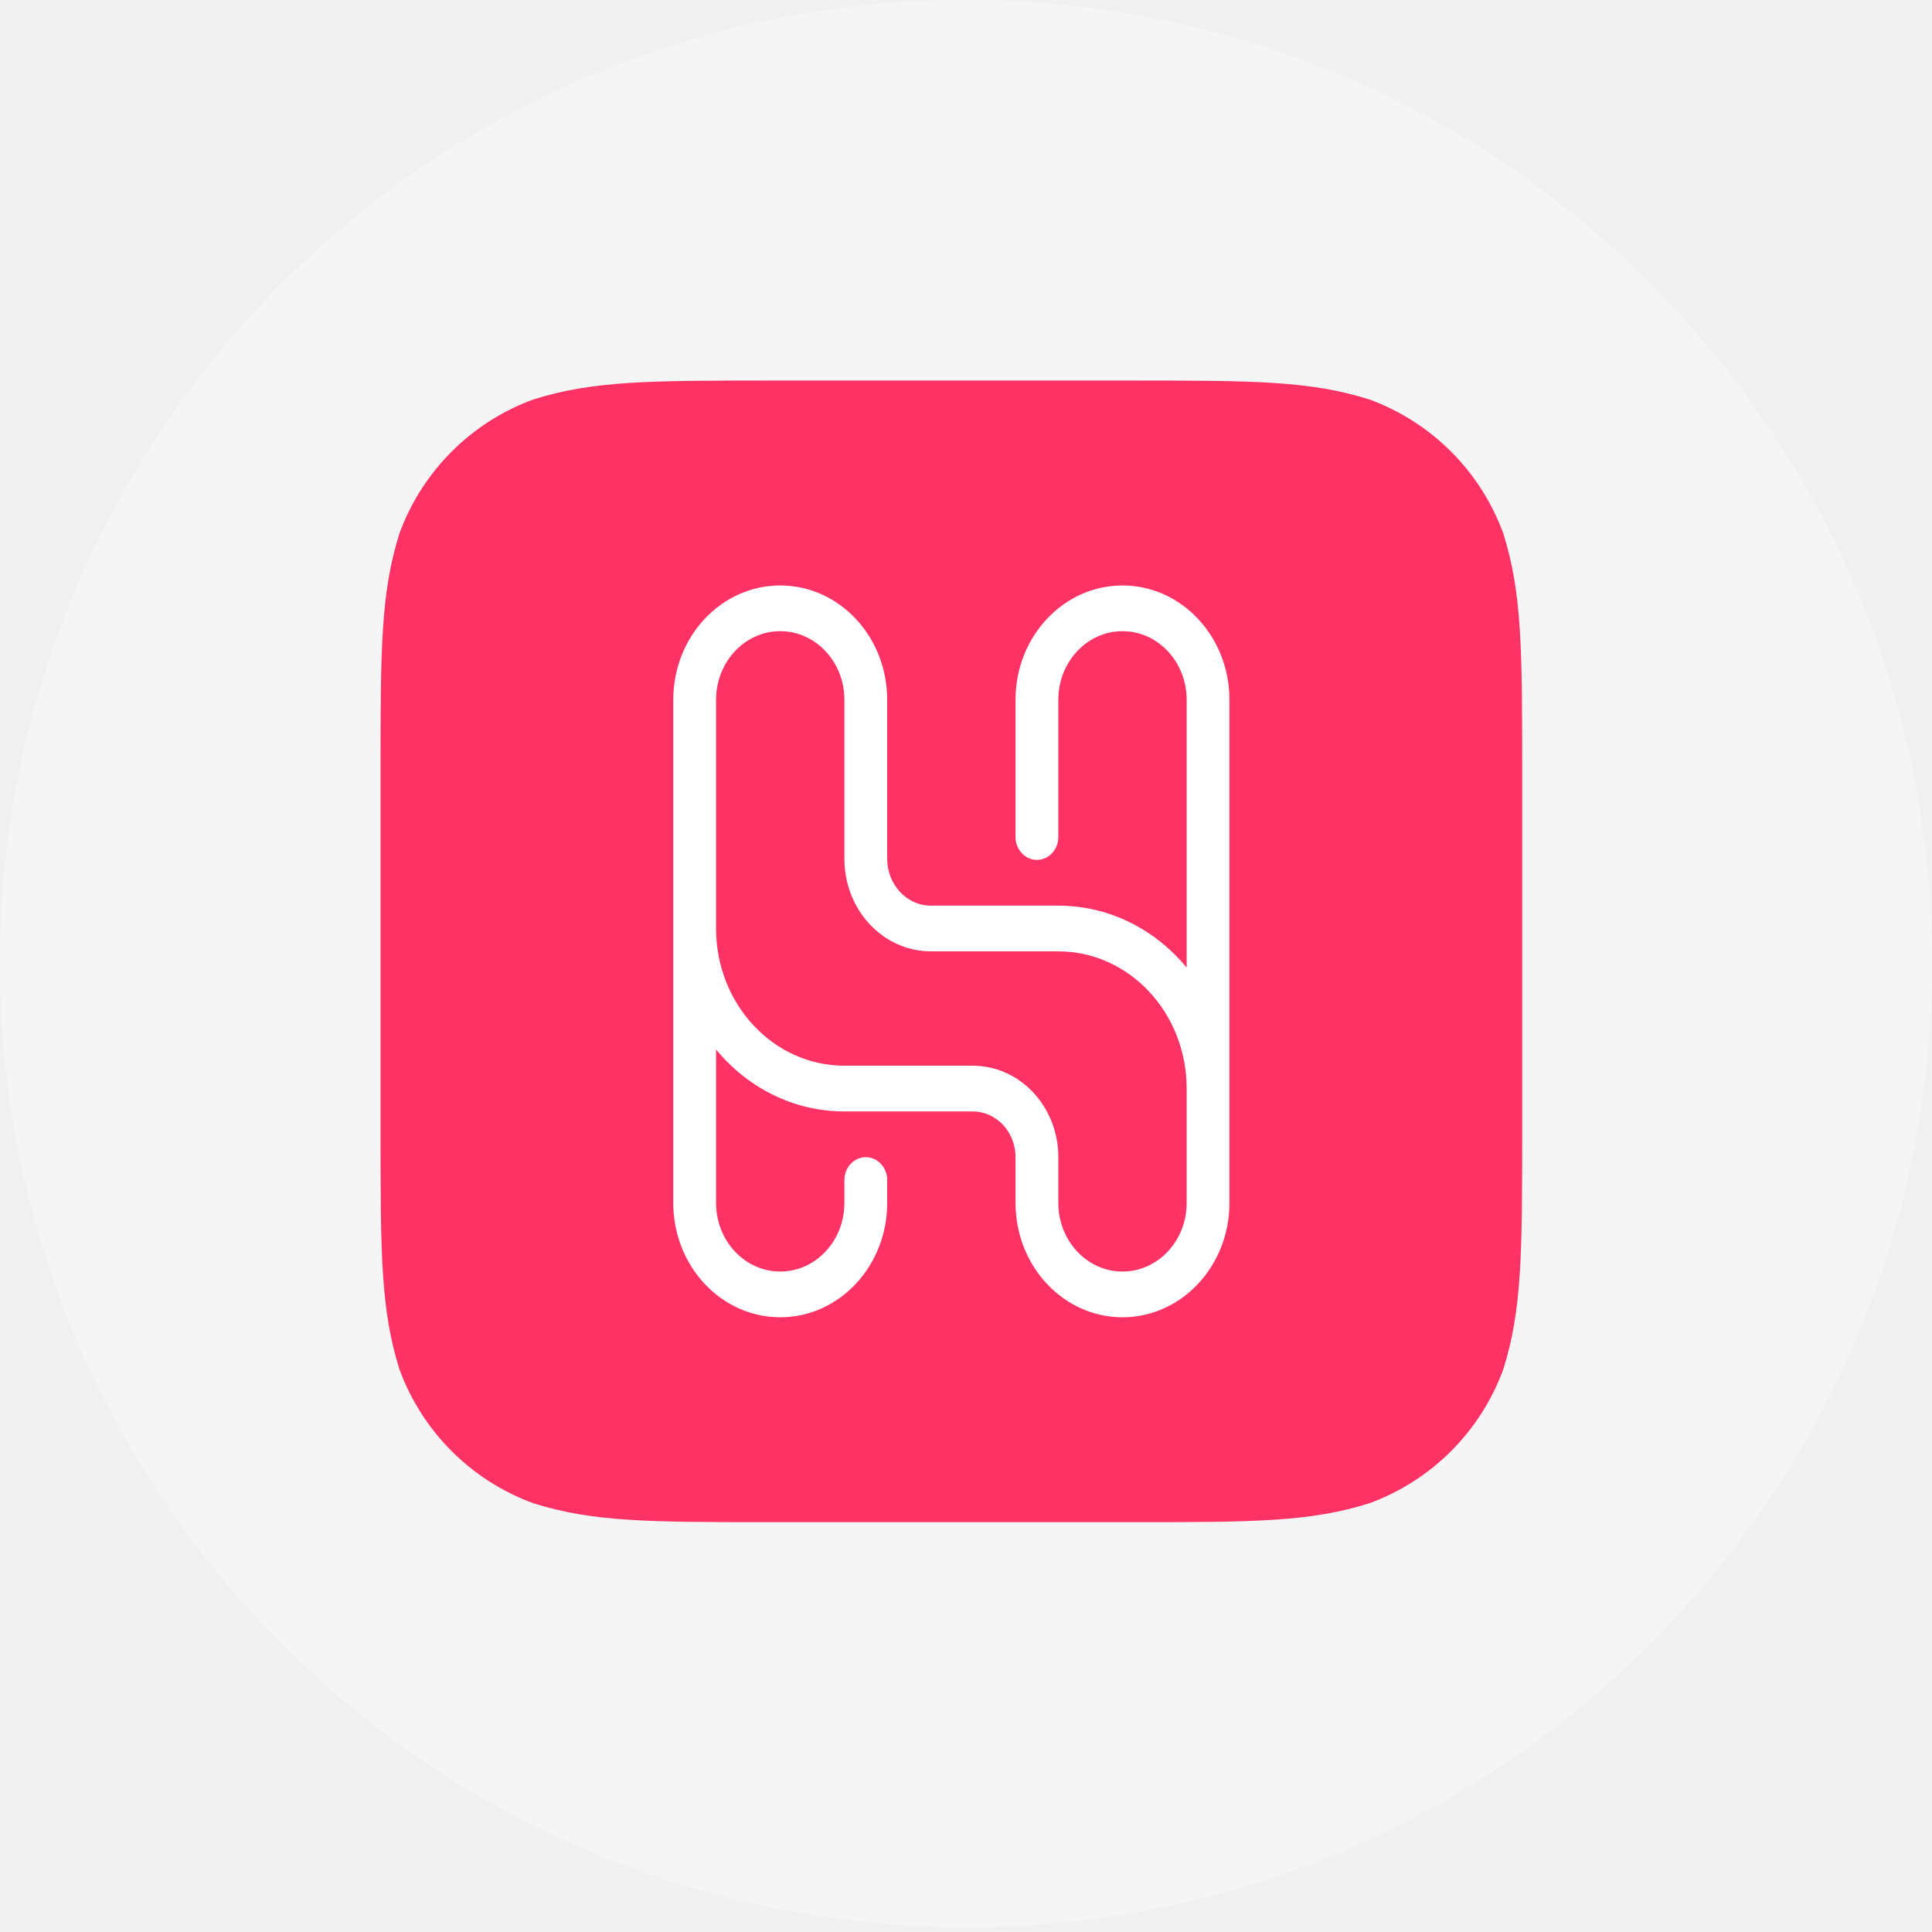
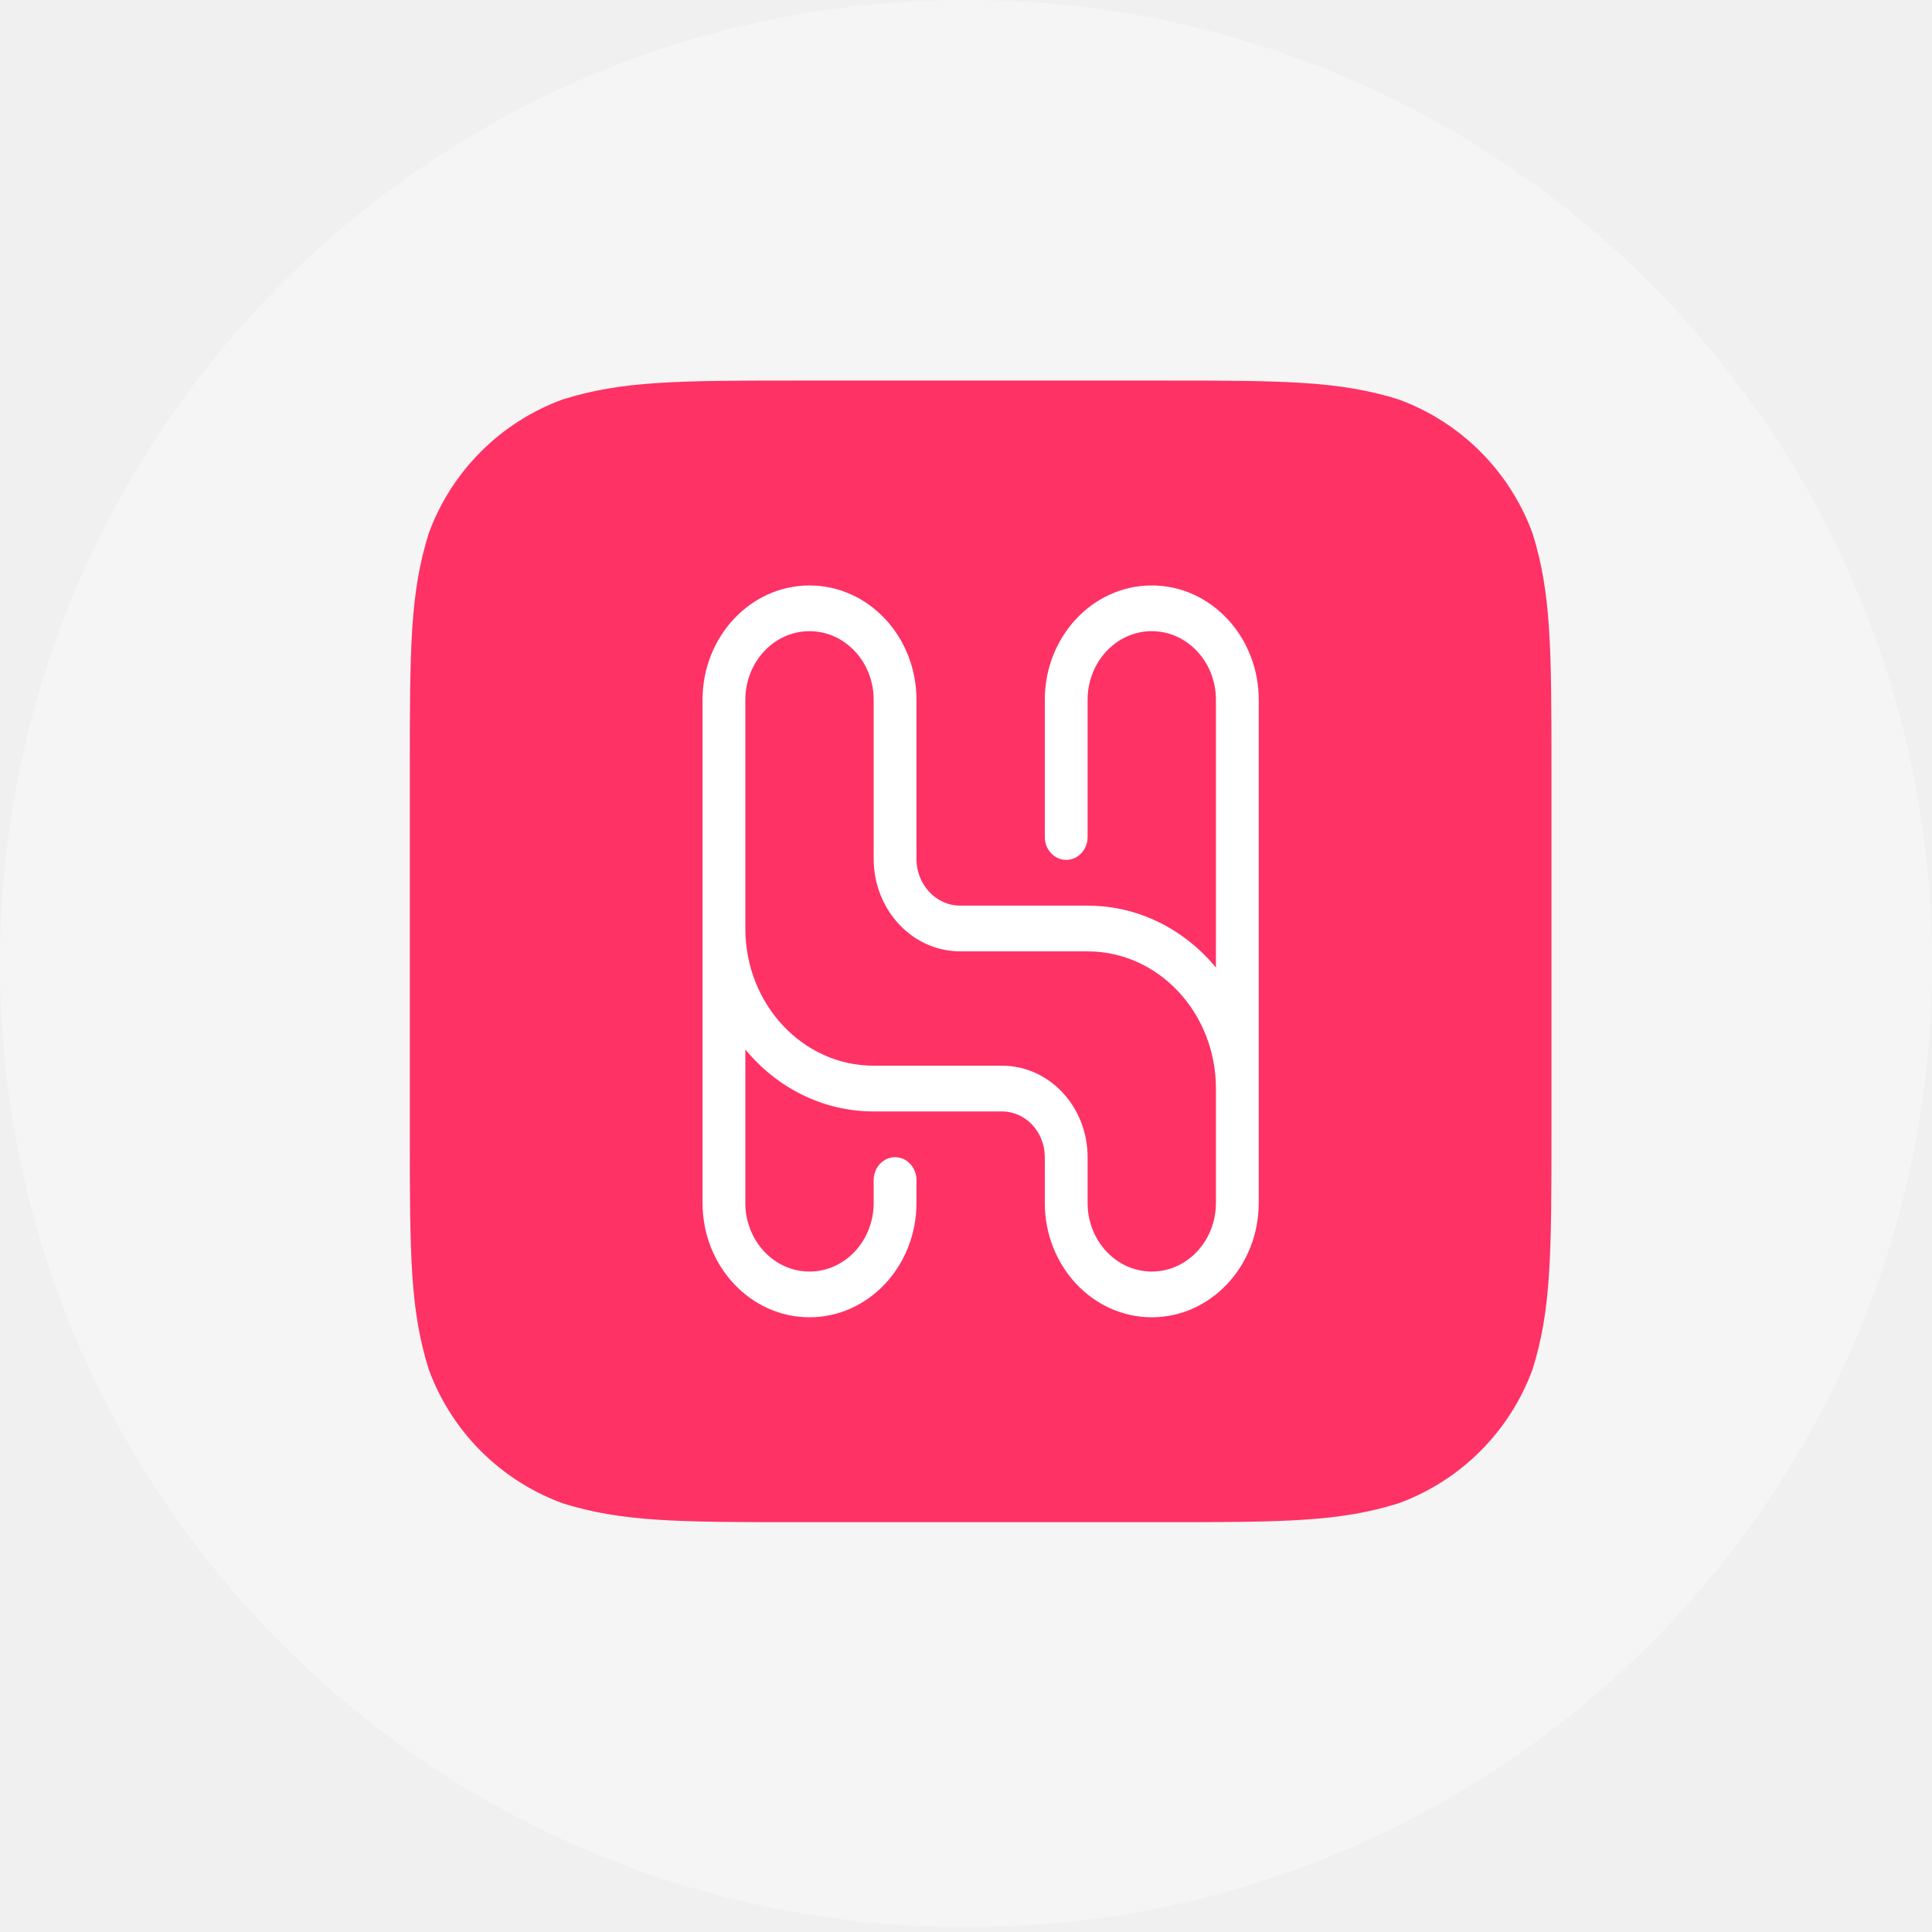
<svg xmlns="http://www.w3.org/2000/svg" width="66" height="66" viewBox="0 0 66 66" fill="none">
  <ellipse cx="33" cy="32.918" rx="33" ry="32.918" fill="#F5F5F5" />
-   <path fill-rule="evenodd" clip-rule="evenodd" d="M38.714 13H26.286C22.132 13 20.245 13.01 18.217 13.647C16.096 14.425 14.425 16.096 13.647 18.217C13.01 20.245 13 22.132 13 26.286V38.714C13 42.868 13.01 44.755 13.647 46.783C14.425 48.904 16.096 50.575 18.217 51.353C20.245 51.99 22.132 52 26.286 52H38.714C42.868 52 44.755 51.99 46.783 51.353C48.904 50.575 50.574 48.904 51.353 46.783C51.99 44.755 52 42.868 52 38.714V26.286C52 22.132 51.99 20.245 51.353 18.217C50.574 16.096 48.904 14.425 46.783 13.647C44.755 13.01 42.868 13 38.714 13Z" fill="#FE3265" />
-   <path fill-rule="evenodd" clip-rule="evenodd" d="M26.654 21.562C25.443 21.562 24.462 22.612 24.462 23.906V31.719C24.462 34.308 26.425 36.406 28.846 36.406H33.231C34.845 36.406 36.154 37.805 36.154 39.531V41.094C36.154 42.388 37.135 43.438 38.346 43.438C39.557 43.438 40.538 42.388 40.538 41.094V37.188C40.538 34.599 38.575 32.5 36.154 32.5H31.803C30.17 32.5 28.846 31.085 28.846 29.339V23.906C28.846 22.612 27.865 21.562 26.654 21.562ZM40.538 33.053C39.467 31.756 37.9 30.938 36.154 30.938H31.803C30.977 30.938 30.308 30.222 30.308 29.339V23.906C30.308 21.749 28.672 20 26.654 20C24.636 20 23 21.749 23 23.906V41.094C23 43.251 24.636 45 26.654 45C28.672 45 30.308 43.251 30.308 41.094V40.312C30.308 39.881 29.98 39.531 29.577 39.531C29.173 39.531 28.846 39.881 28.846 40.312V41.094C28.846 42.388 27.865 43.438 26.654 43.438C25.443 43.438 24.462 42.388 24.462 41.094V35.853C25.533 37.15 27.1 37.969 28.846 37.969H33.231C34.038 37.969 34.692 38.668 34.692 39.531V41.094C34.692 43.251 36.328 45 38.346 45C40.364 45 42 43.251 42 41.094V23.906C42 21.749 40.364 20 38.346 20C36.328 20 34.692 21.749 34.692 23.906V28.594C34.692 29.025 35.02 29.375 35.423 29.375C35.827 29.375 36.154 29.025 36.154 28.594V23.906C36.154 22.612 37.135 21.562 38.346 21.562C39.557 21.562 40.538 22.612 40.538 23.906V33.053Z" fill="white" />
+   <path fill-rule="evenodd" clip-rule="evenodd" d="M39.714 13H27.286C23.132 13 21.245 13.01 19.217 13.647C17.096 14.425 15.425 16.096 14.647 18.217C14.01 20.245 14 22.132 14 26.286V38.714C14 42.868 14.01 44.755 14.647 46.783C15.425 48.904 17.096 50.575 19.217 51.353C21.245 51.99 23.132 52 27.286 52H39.714C43.868 52 45.755 51.99 47.783 51.353C49.904 50.575 51.574 48.904 52.353 46.783C52.99 44.755 53 42.868 53 38.714V26.286C53 22.132 52.99 20.245 52.353 18.217C51.574 16.096 49.904 14.425 47.783 13.647C45.755 13.01 43.868 13 39.714 13Z" fill="#FE3265" />
+   <path fill-rule="evenodd" clip-rule="evenodd" d="M27.654 21.562C26.443 21.562 25.462 22.612 25.462 23.906V31.719C25.462 34.308 27.425 36.406 29.846 36.406H34.231C35.845 36.406 37.154 37.805 37.154 39.531V41.094C37.154 42.388 38.135 43.438 39.346 43.438C40.557 43.438 41.538 42.388 41.538 41.094V37.188C41.538 34.599 39.575 32.5 37.154 32.5H32.803C31.17 32.5 29.846 31.085 29.846 29.339V23.906C29.846 22.612 28.865 21.562 27.654 21.562ZM41.538 33.053C40.467 31.756 38.9 30.938 37.154 30.938H32.803C31.977 30.938 31.308 30.222 31.308 29.339V23.906C31.308 21.749 29.672 20 27.654 20C25.636 20 24 21.749 24 23.906V41.094C24 43.251 25.636 45 27.654 45C29.672 45 31.308 43.251 31.308 41.094V40.312C31.308 39.881 30.98 39.531 30.577 39.531C30.173 39.531 29.846 39.881 29.846 40.312V41.094C29.846 42.388 28.865 43.438 27.654 43.438C26.443 43.438 25.462 42.388 25.462 41.094V35.853C26.533 37.15 28.1 37.969 29.846 37.969H34.231C35.038 37.969 35.692 38.668 35.692 39.531V41.094C35.692 43.251 37.328 45 39.346 45C41.364 45 43 43.251 43 41.094V23.906C43 21.749 41.364 20 39.346 20C37.328 20 35.692 21.749 35.692 23.906V28.594C35.692 29.025 36.02 29.375 36.423 29.375C36.827 29.375 37.154 29.025 37.154 28.594V23.906C37.154 22.612 38.135 21.562 39.346 21.562C40.557 21.562 41.538 22.612 41.538 23.906V33.053Z" fill="white" />
</svg>
